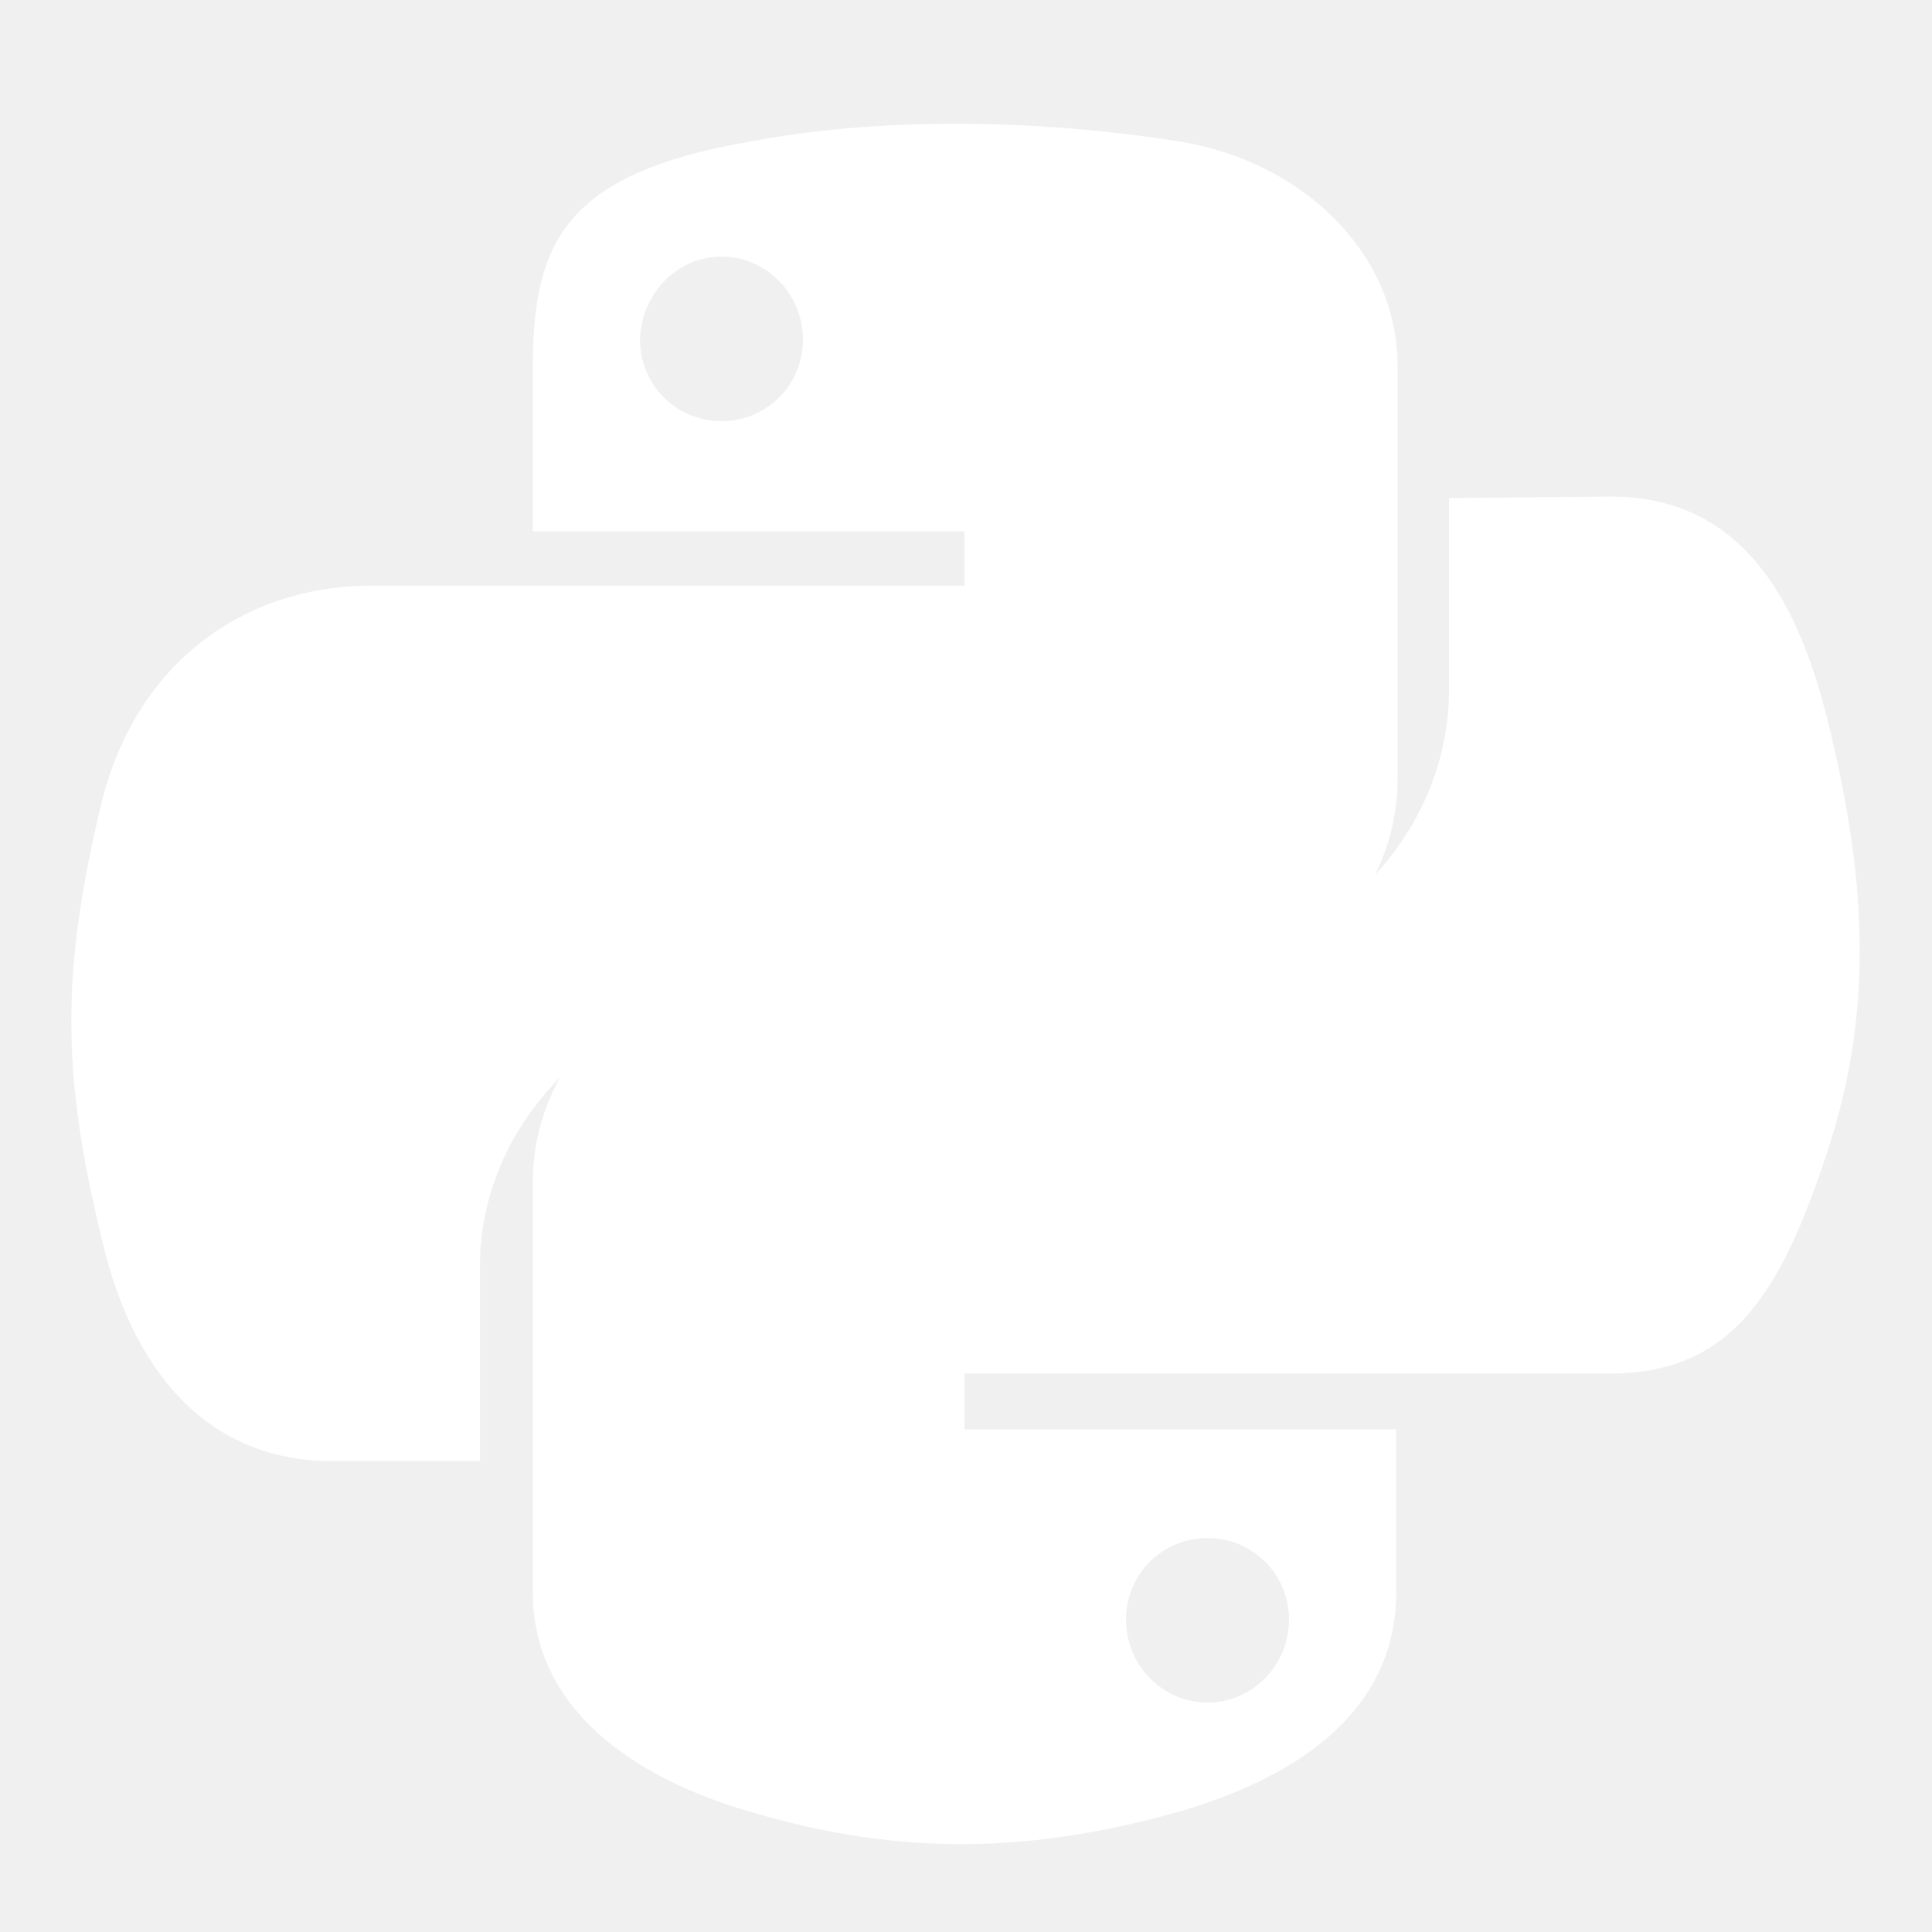
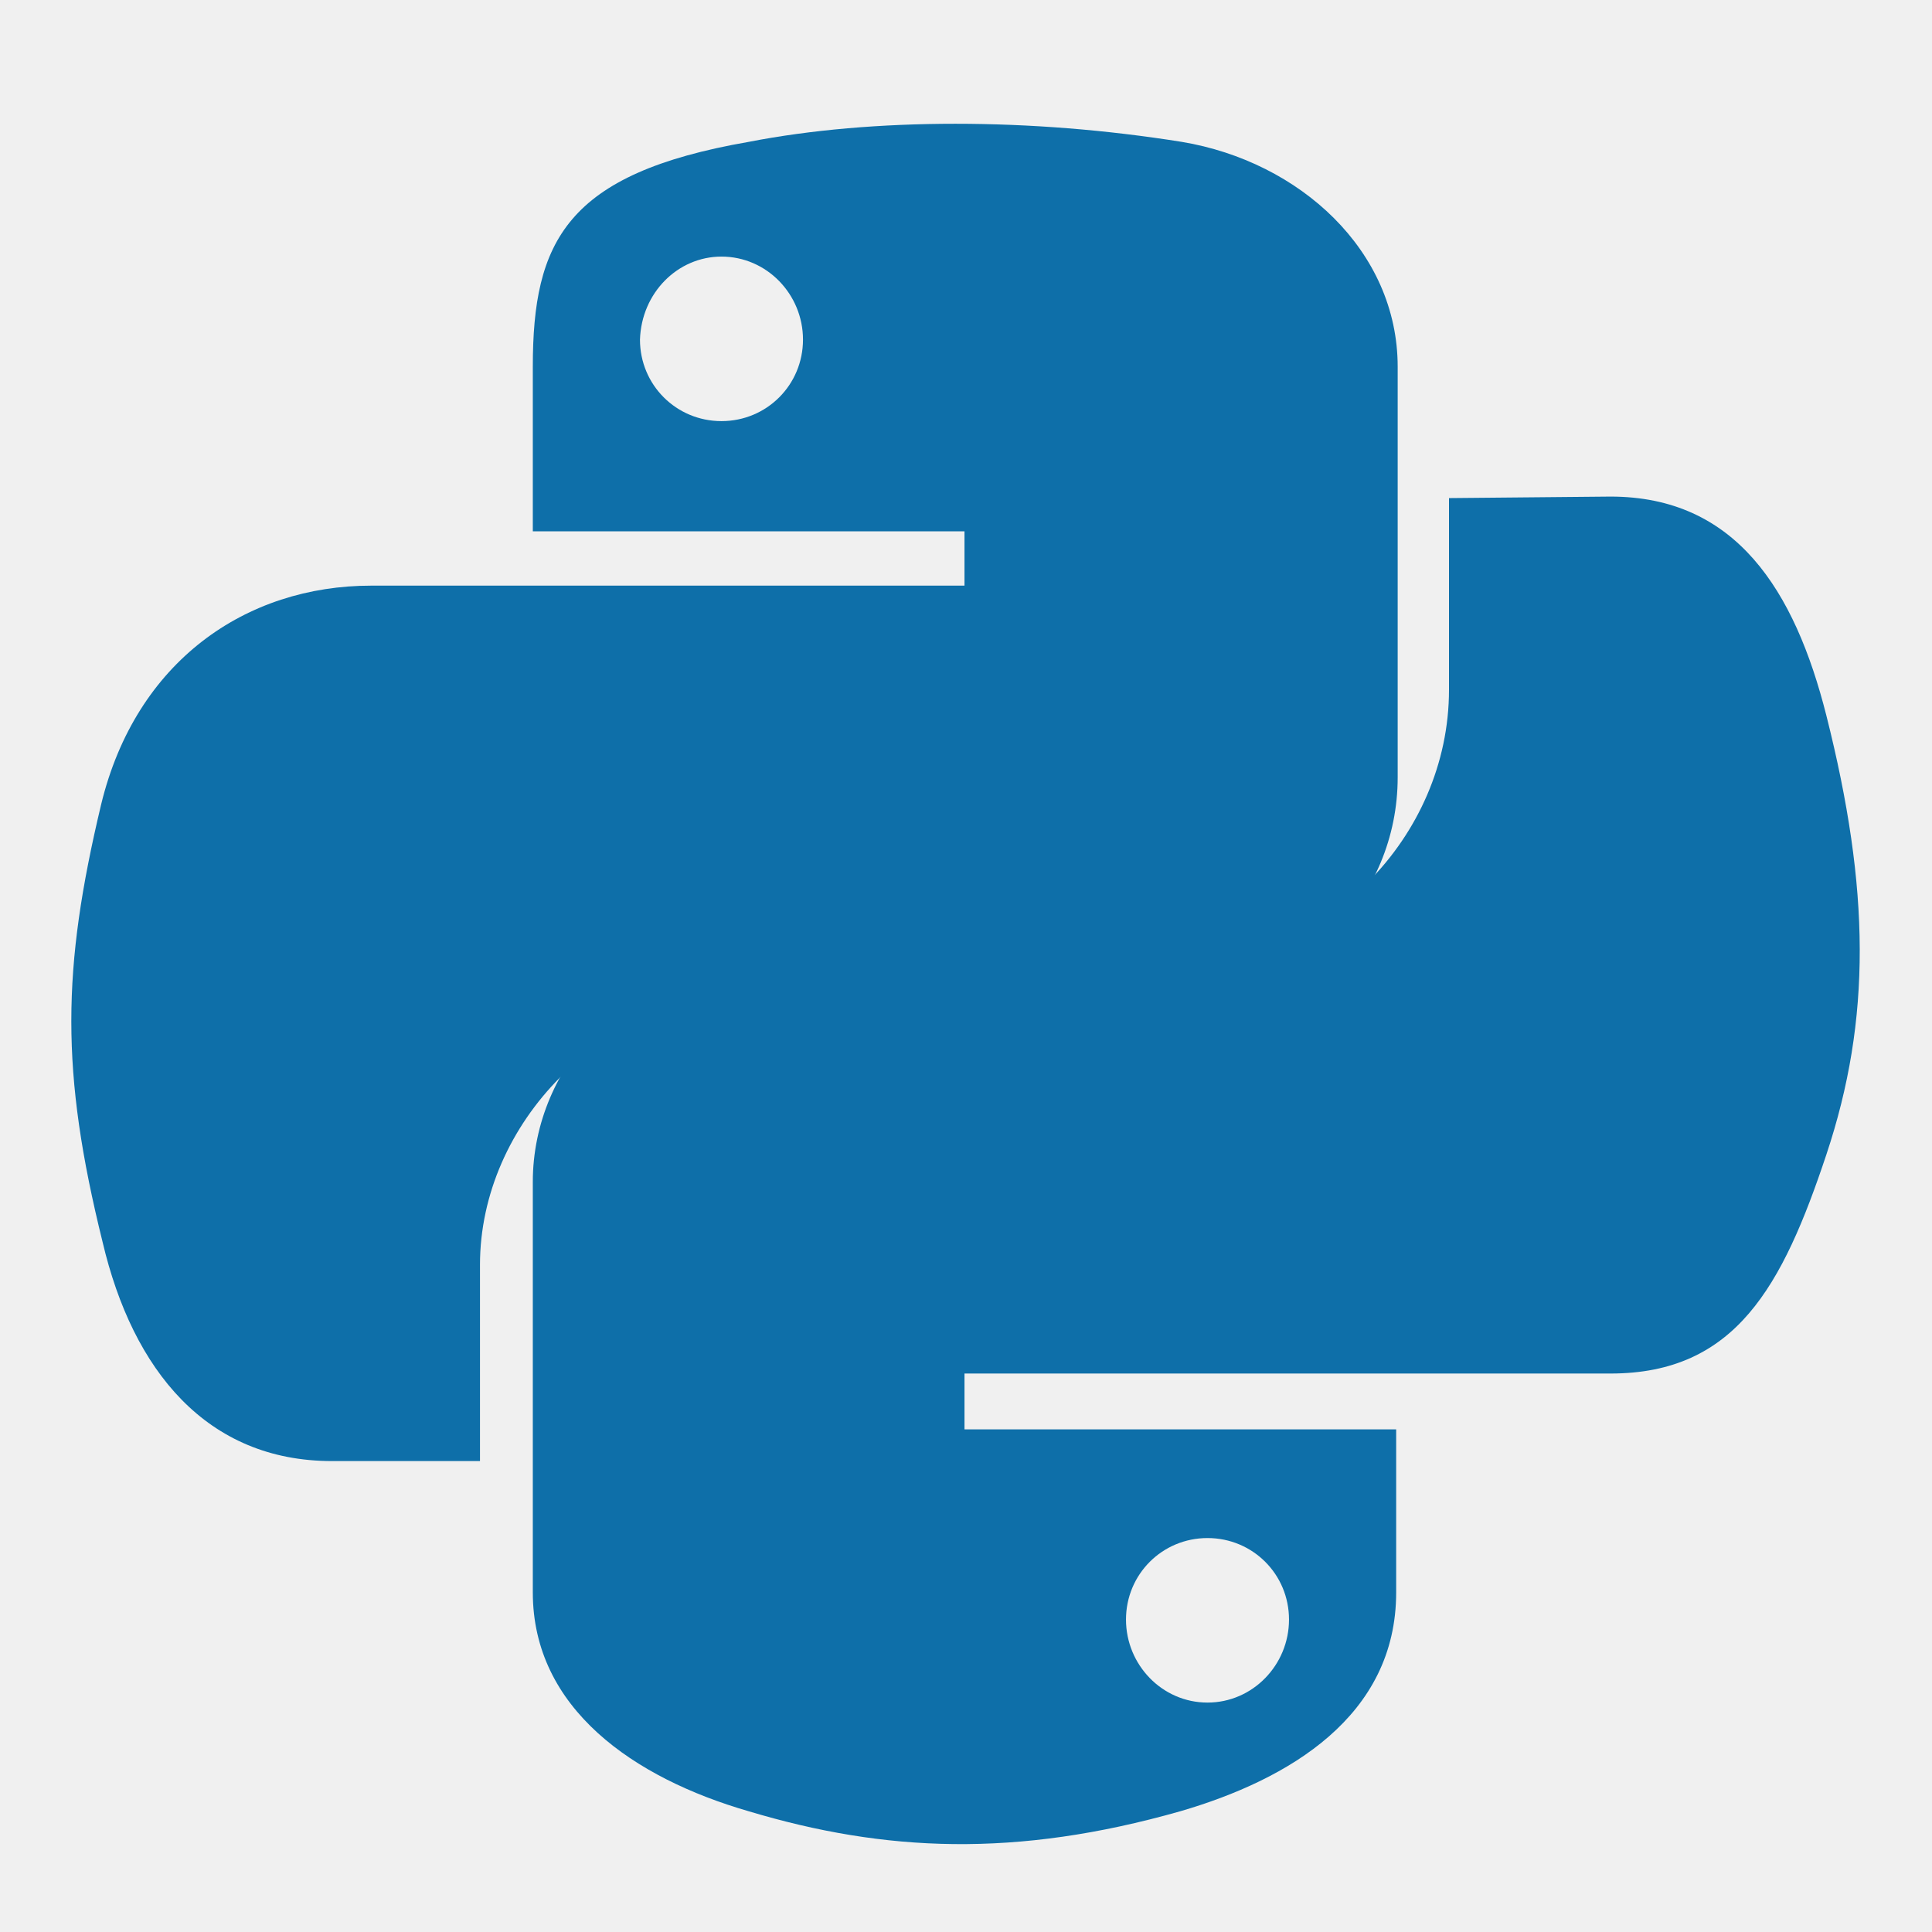
<svg xmlns="http://www.w3.org/2000/svg" version="1.1" id="Layer_1" x="0px" y="0px" viewBox="0 0 128 128" style="enable-background:new 0 0 128 128;" xml:space="preserve">
-   <path fill="white" d="M63.3,8.2c-4.9,0-9.6,0.4-13.7,1.2C37.5,11.5,35.3,16,35.3,24.3v10.9h28.6v3.6H24.6c-8.3,0-15.6,5-17.9,14.5  C4.1,64.2,4,71,6.8,82.3c2,8.5,6.9,14.5,15.2,14.5h9.8V83.8c0-9.4,8.2-17.8,17.9-17.8h28.6c7.9,0,14.3-6.5,14.3-14.5V24.3  c0-7.7-6.5-13.6-14.3-14.9C73.3,8.6,68.2,8.2,63.3,8.2z M47.8,17c3,0,5.4,2.5,5.4,5.5c0,3-2.4,5.4-5.4,5.4c-3,0-5.4-2.4-5.4-5.4  C42.5,19.4,44.9,17,47.8,17z" />
-   <path fill="white" d="M96,33v12.7c0,9.8-8.3,18.1-17.9,18.1H49.6c-7.8,0-14.3,6.7-14.3,14.5v27.2c0,7.7,6.7,12.3,14.3,14.5  c9,2.7,17.7,3.1,28.6,0c7.2-2.1,14.3-6.3,14.3-14.5V94.7H63.9V91h42.8c8.3,0,11.4-5.8,14.3-14.5c3-9,2.9-17.6,0-29.1  c-2.1-8.3-6-14.5-14.3-14.5L96,33L96,33z M80,101.9c3,0,5.4,2.4,5.4,5.4c0,3-2.4,5.5-5.4,5.5c-3,0-5.4-2.5-5.4-5.5  C74.6,104.3,77,101.9,80,101.9z" />
+   <path fill="#0E6FA9" d="M63.3,8.2c-4.9,0-9.6,0.4-13.7,1.2C37.5,11.5,35.3,16,35.3,24.3v10.9h28.6v3.6H24.6c-8.3,0-15.6,5-17.9,14.5  C4.1,64.2,4,71,6.8,82.3c2,8.5,6.9,14.5,15.2,14.5h9.8V83.8c0-9.4,8.2-17.8,17.9-17.8h28.6c7.9,0,14.3-6.5,14.3-14.5V24.3  c0-7.7-6.5-13.6-14.3-14.9C73.3,8.6,68.2,8.2,63.3,8.2z M47.8,17c3,0,5.4,2.5,5.4,5.5c0,3-2.4,5.4-5.4,5.4c-3,0-5.4-2.4-5.4-5.4  C42.5,19.4,44.9,17,47.8,17z" />
+   <path fill="#0E6FA9" d="M96,33v12.7c0,9.8-8.3,18.1-17.9,18.1H49.6c-7.8,0-14.3,6.7-14.3,14.5v27.2c0,7.7,6.7,12.3,14.3,14.5  c9,2.7,17.7,3.1,28.6,0c7.2-2.1,14.3-6.3,14.3-14.5V94.7H63.9V91h42.8c8.3,0,11.4-5.8,14.3-14.5c3-9,2.9-17.6,0-29.1  c-2.1-8.3-6-14.5-14.3-14.5L96,33L96,33z M80,101.9c3,0,5.4,2.4,5.4,5.4c0,3-2.4,5.5-5.4,5.5c-3,0-5.4-2.5-5.4-5.5  C74.6,104.3,77,101.9,80,101.9z" />
</svg>
